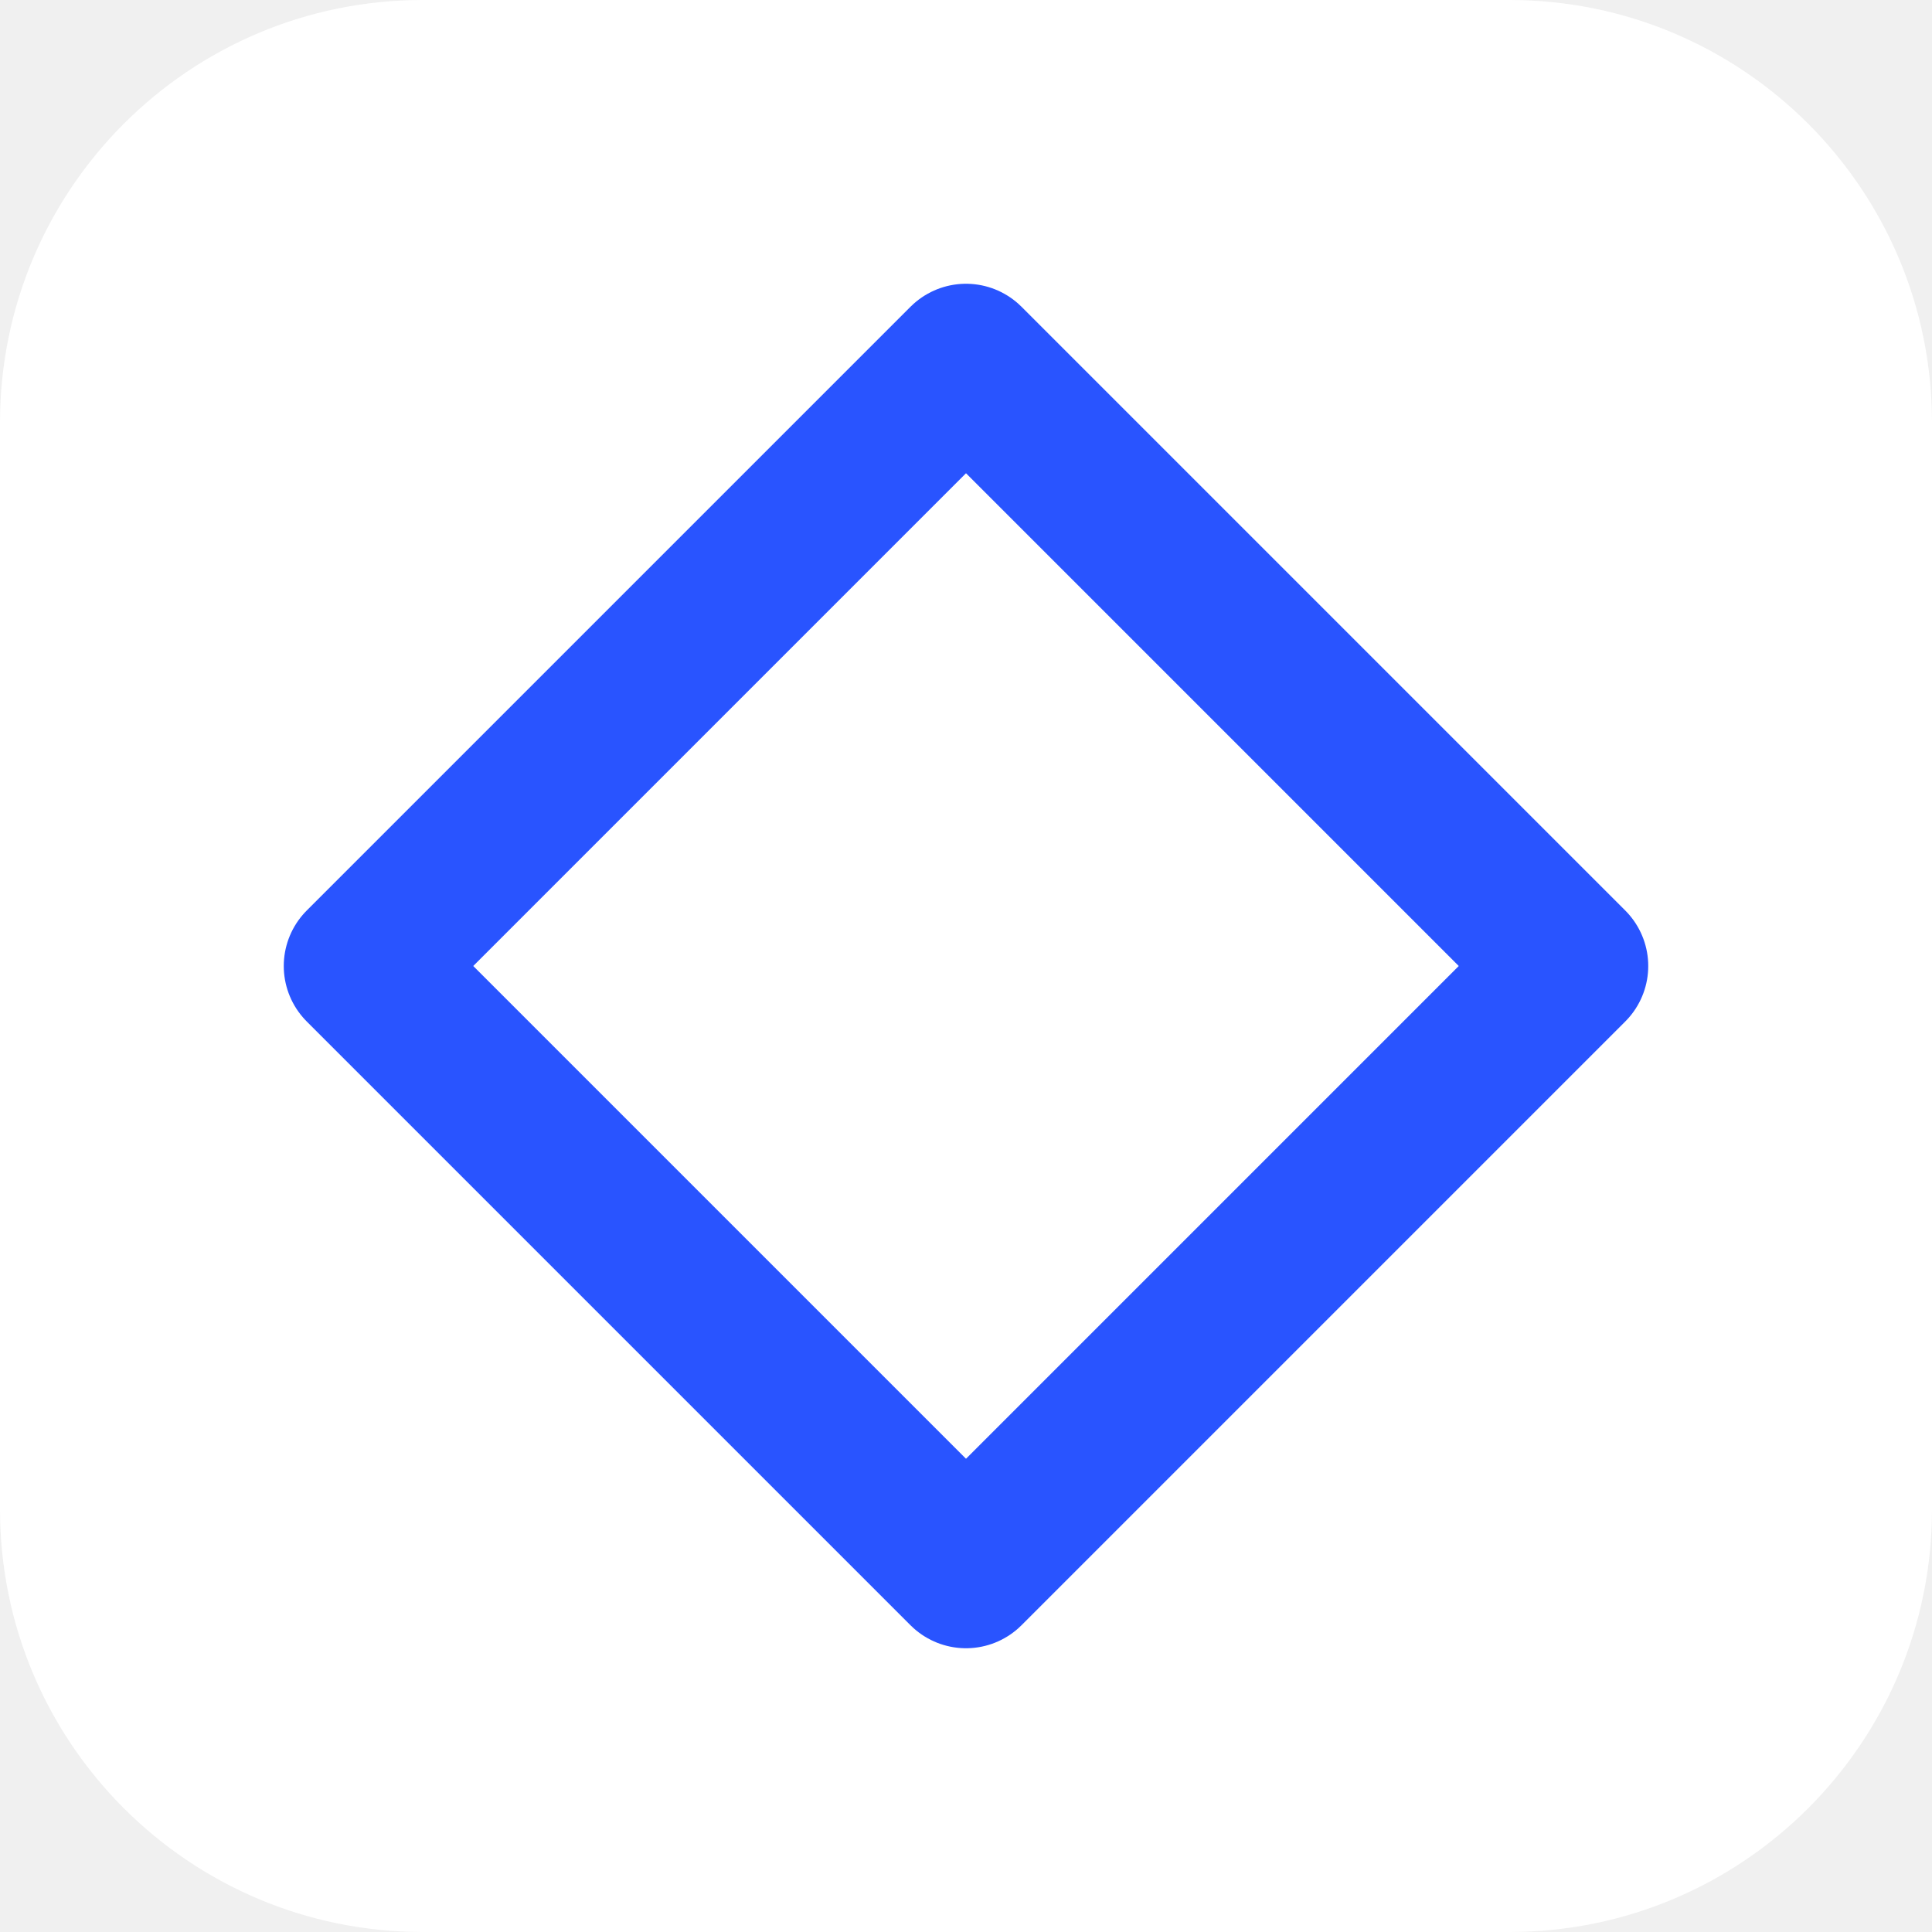
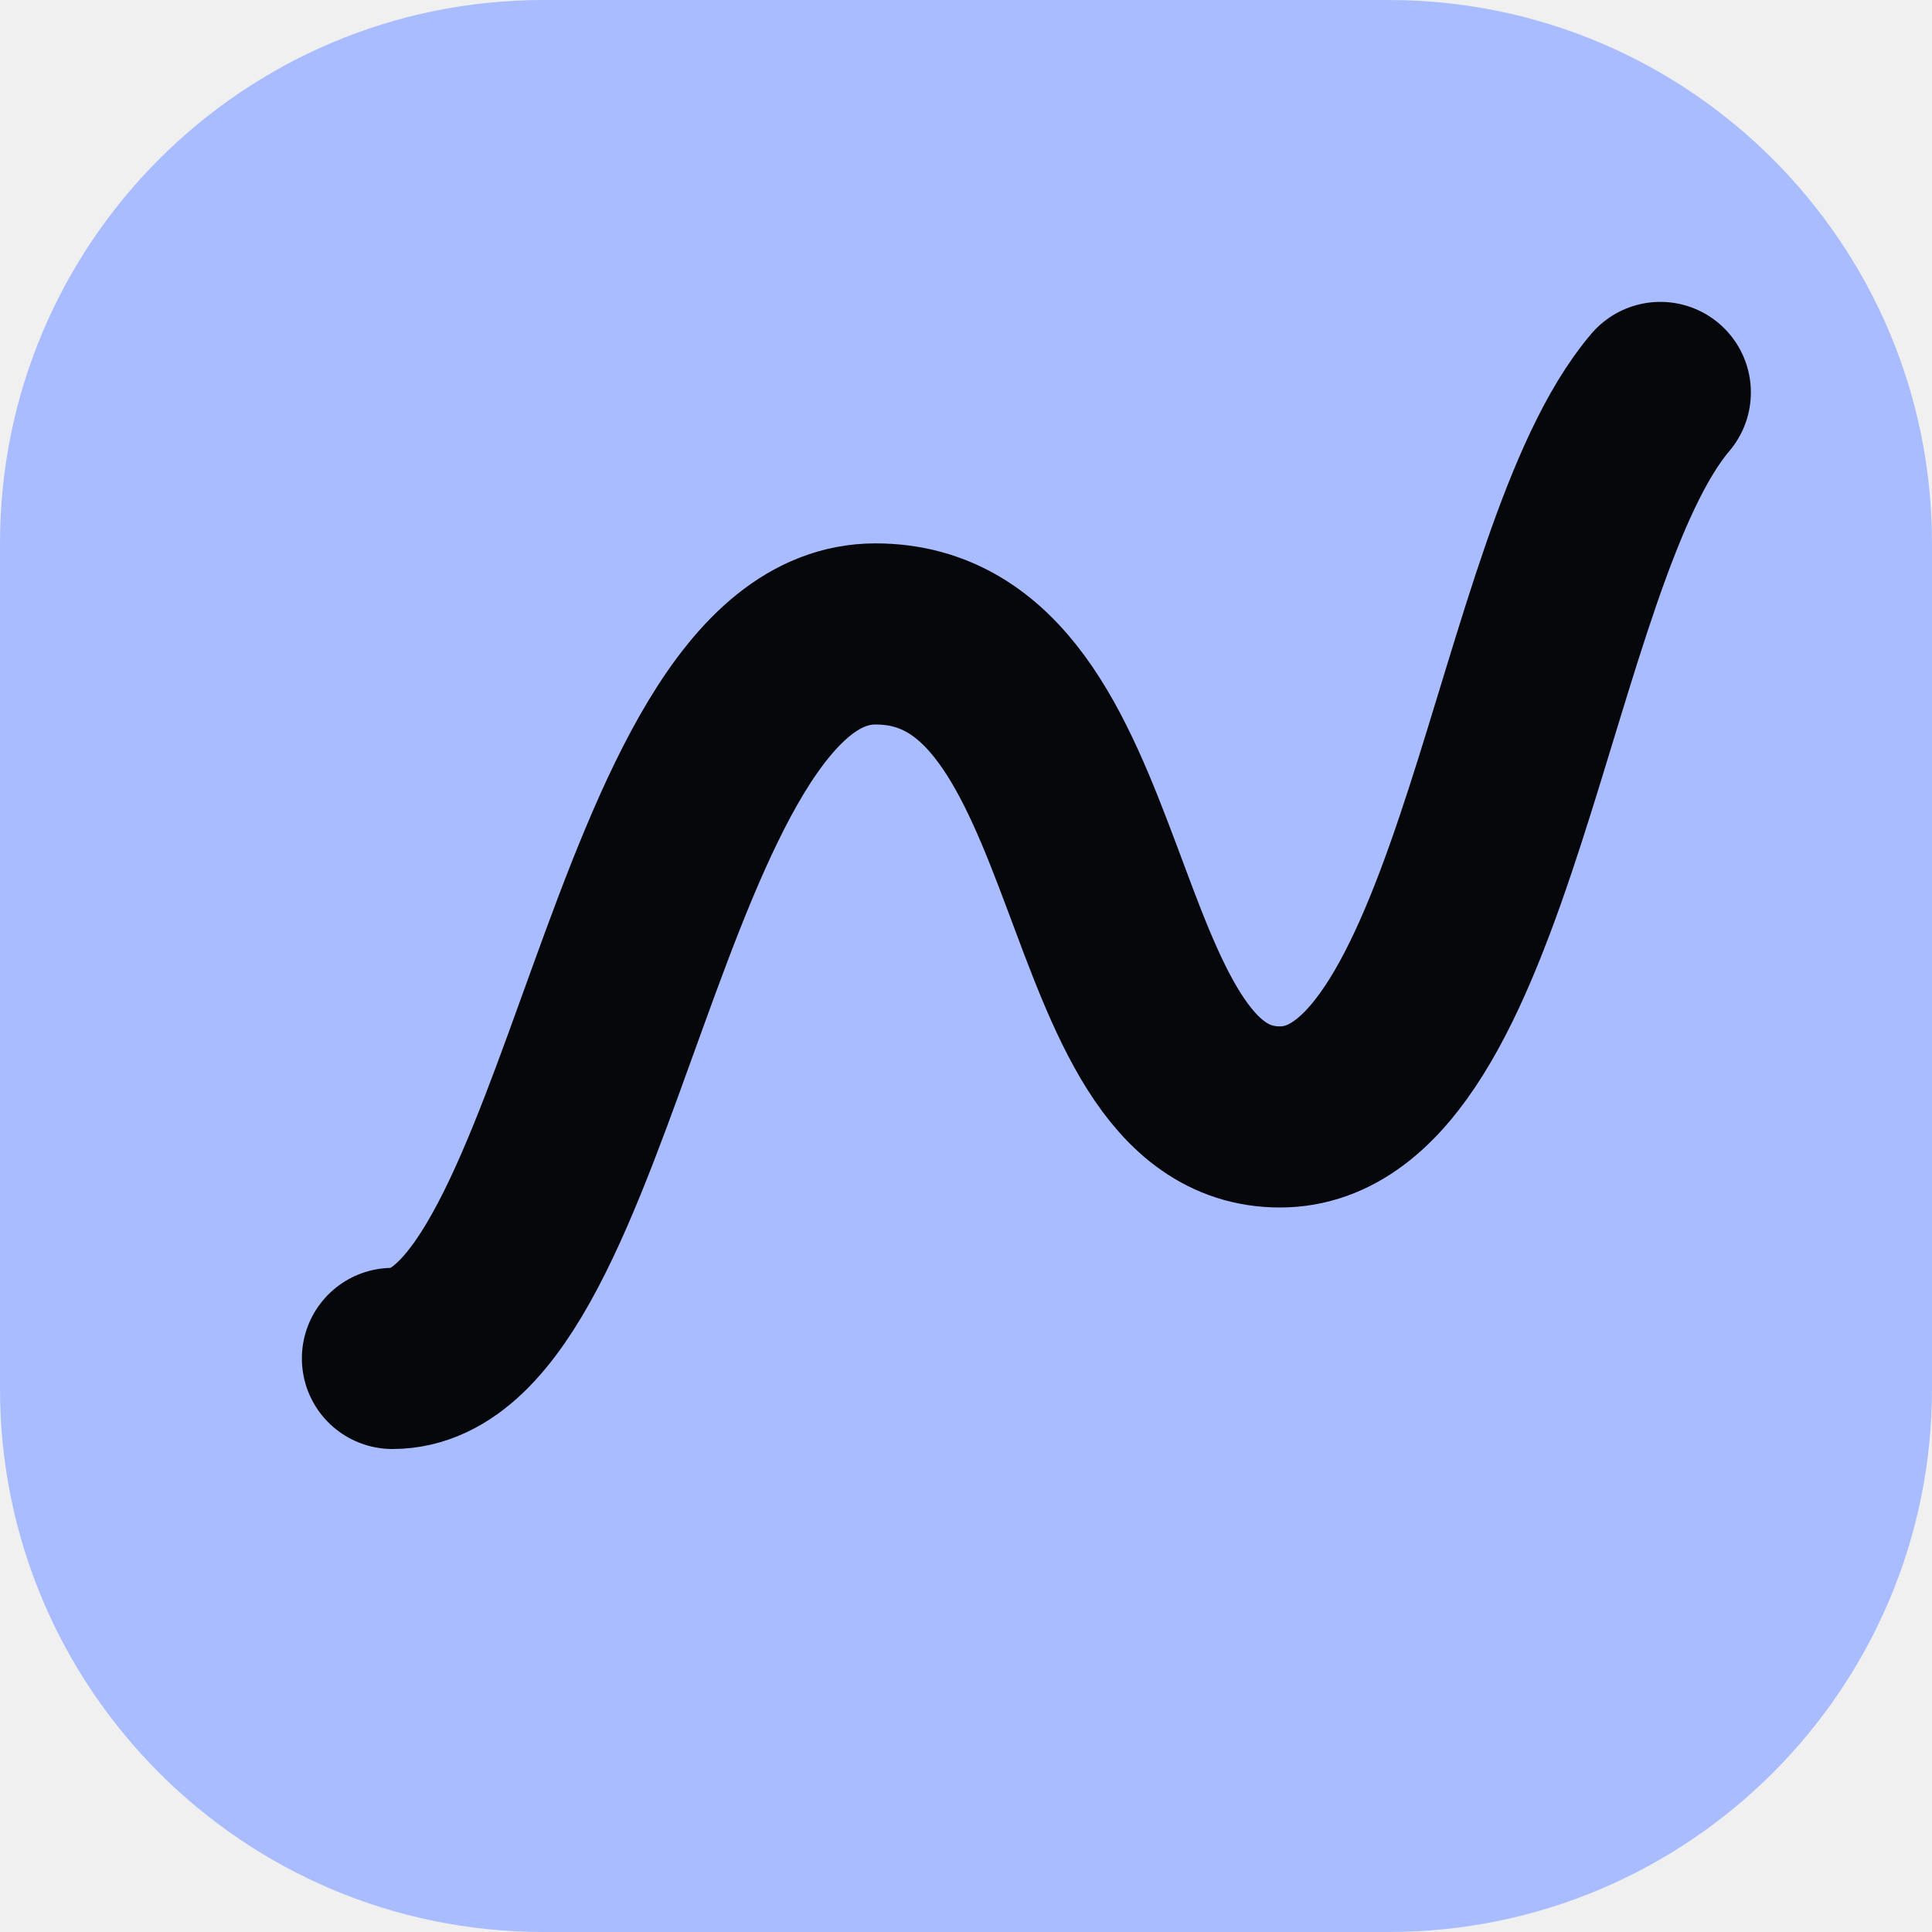
<svg xmlns="http://www.w3.org/2000/svg" viewBox="0 0 32 32">
-   <rect width="32" height="32" rx="7" fill="#FFFFFF" />
-   <path d="M16 6 L26 16 L16 26 L6 16 Z" fill="none" stroke="#2954FF" stroke-width="2.6" stroke-linejoin="round" />
+   <rect width="32" height="32" rx="9" fill="#A9BCFF" />
+   <path d="M6.5 22.5c3.3 0 4-12 8-12s3.3 8 6.7 8 4-9.3 6.3-12" fill="none" stroke="#06070A" stroke-width="3" stroke-linecap="round" stroke-linejoin="round" />
</svg>
